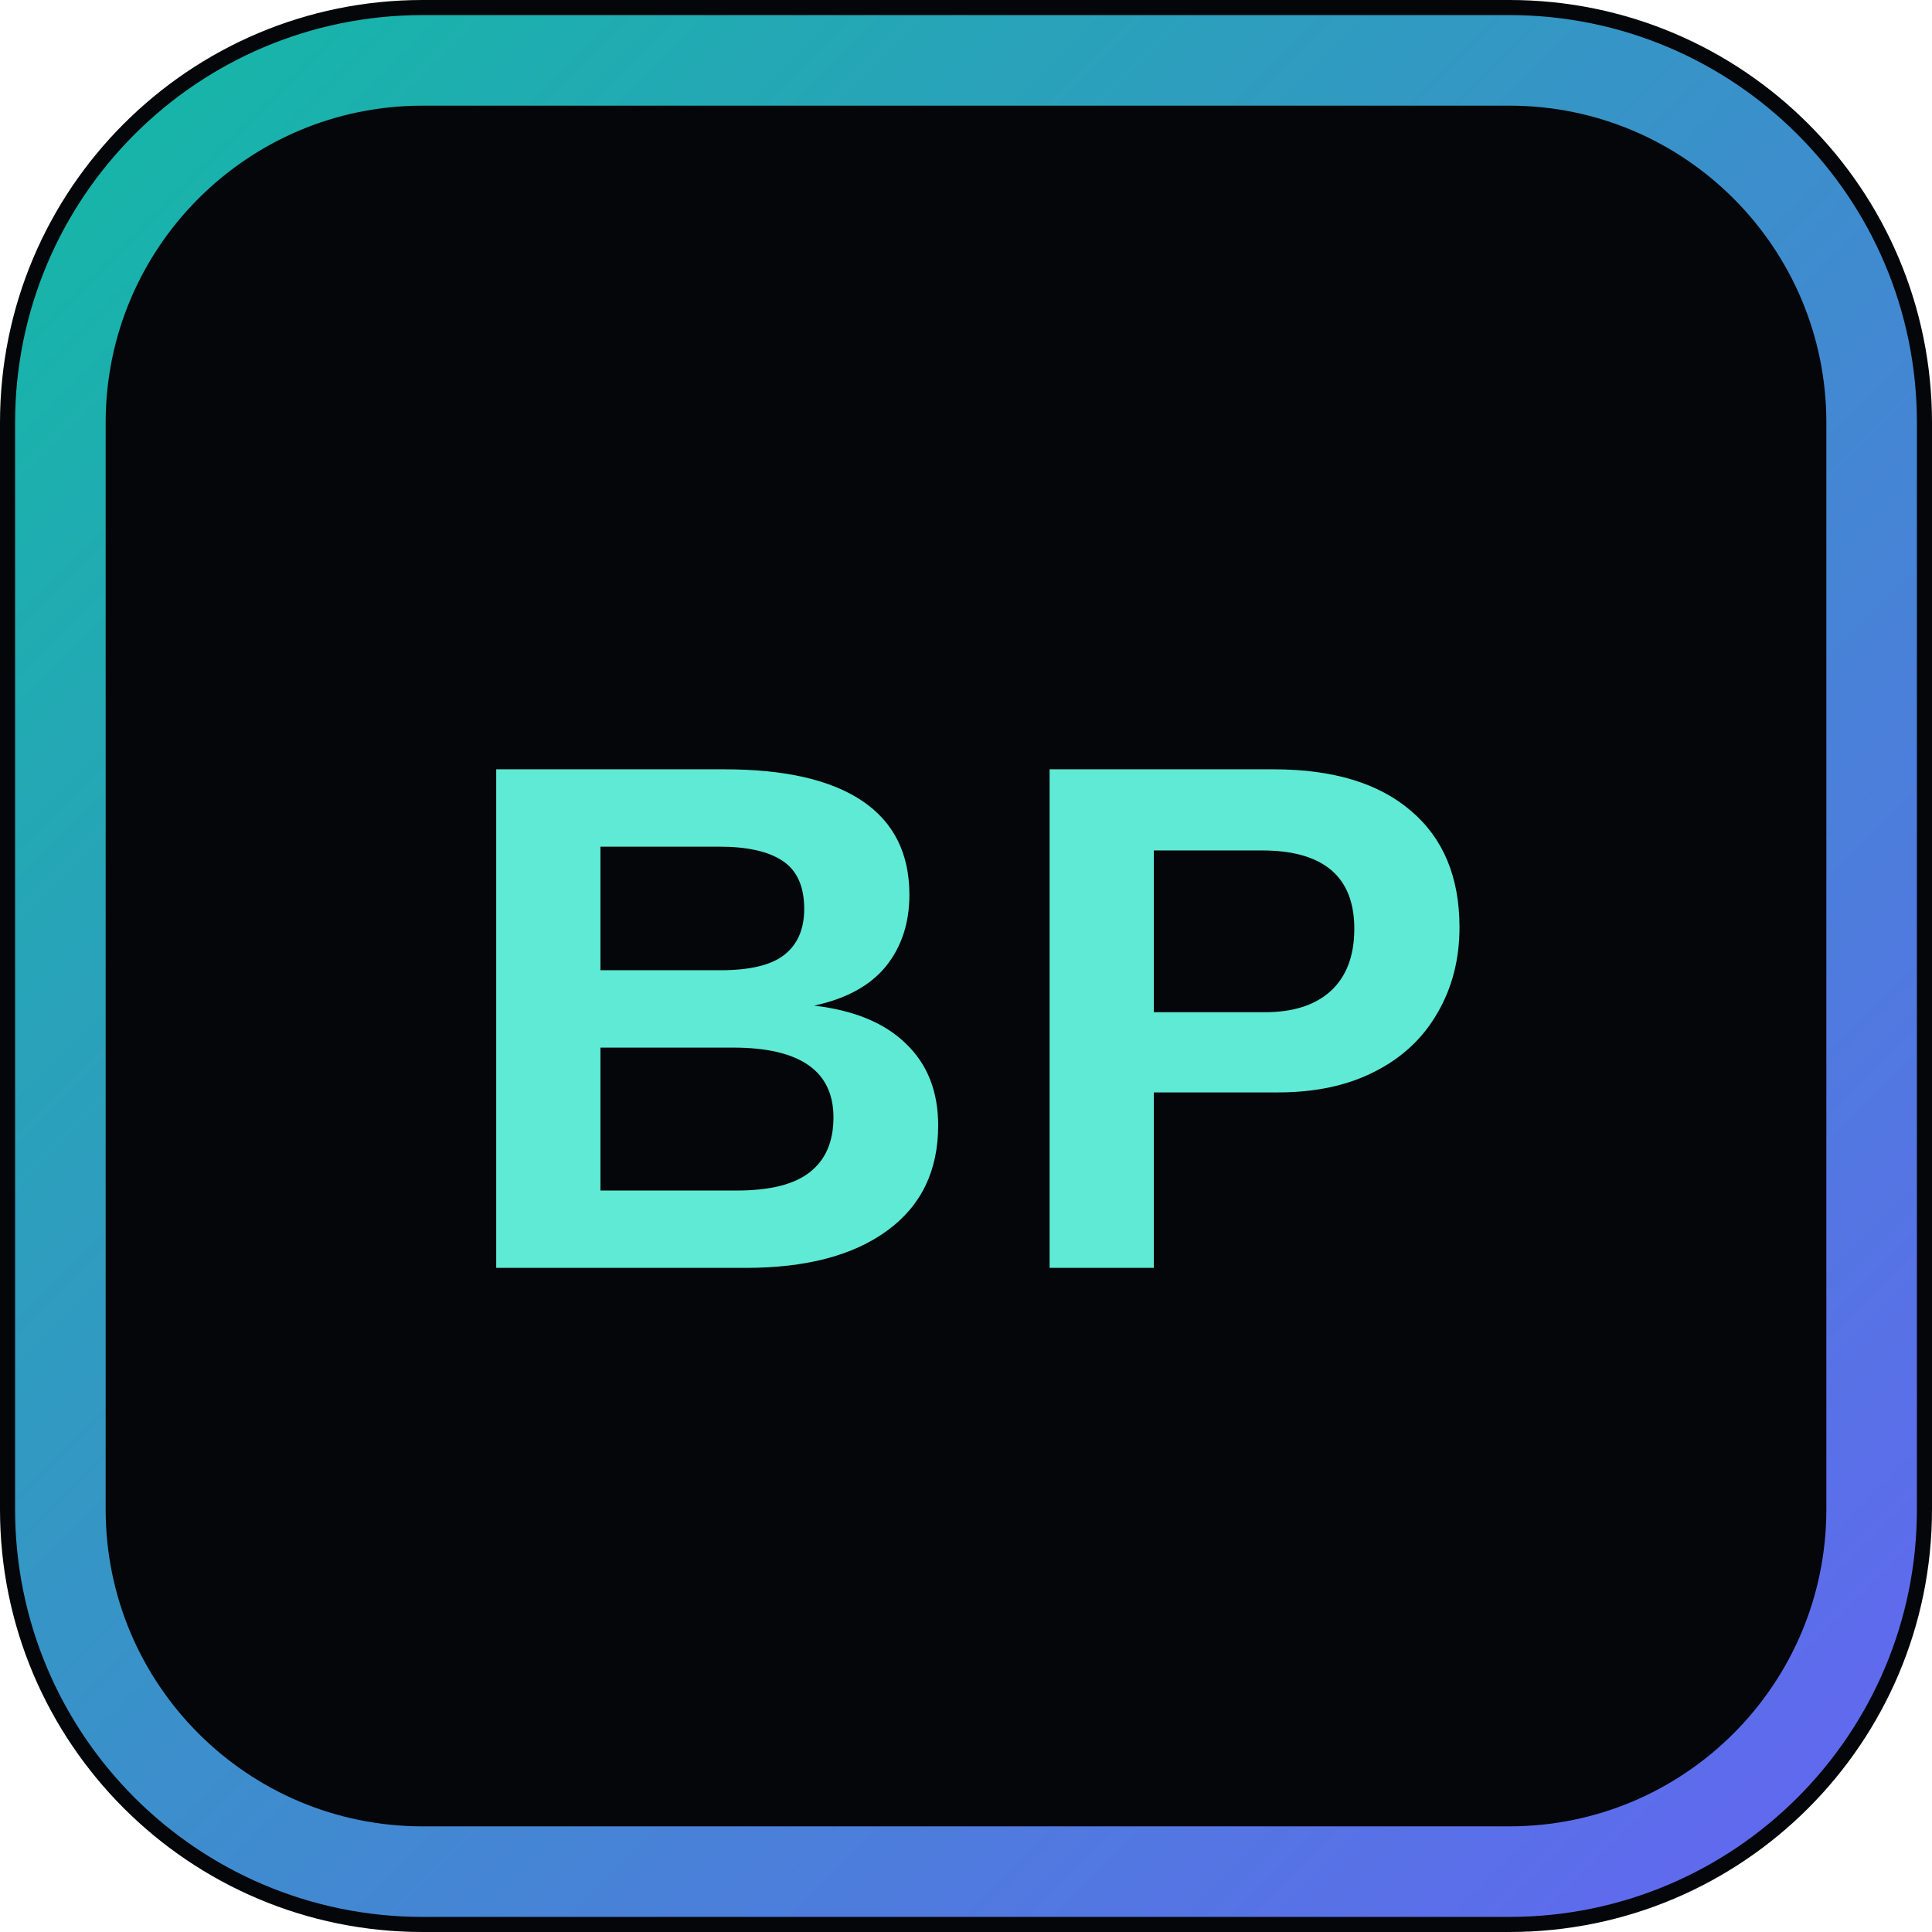
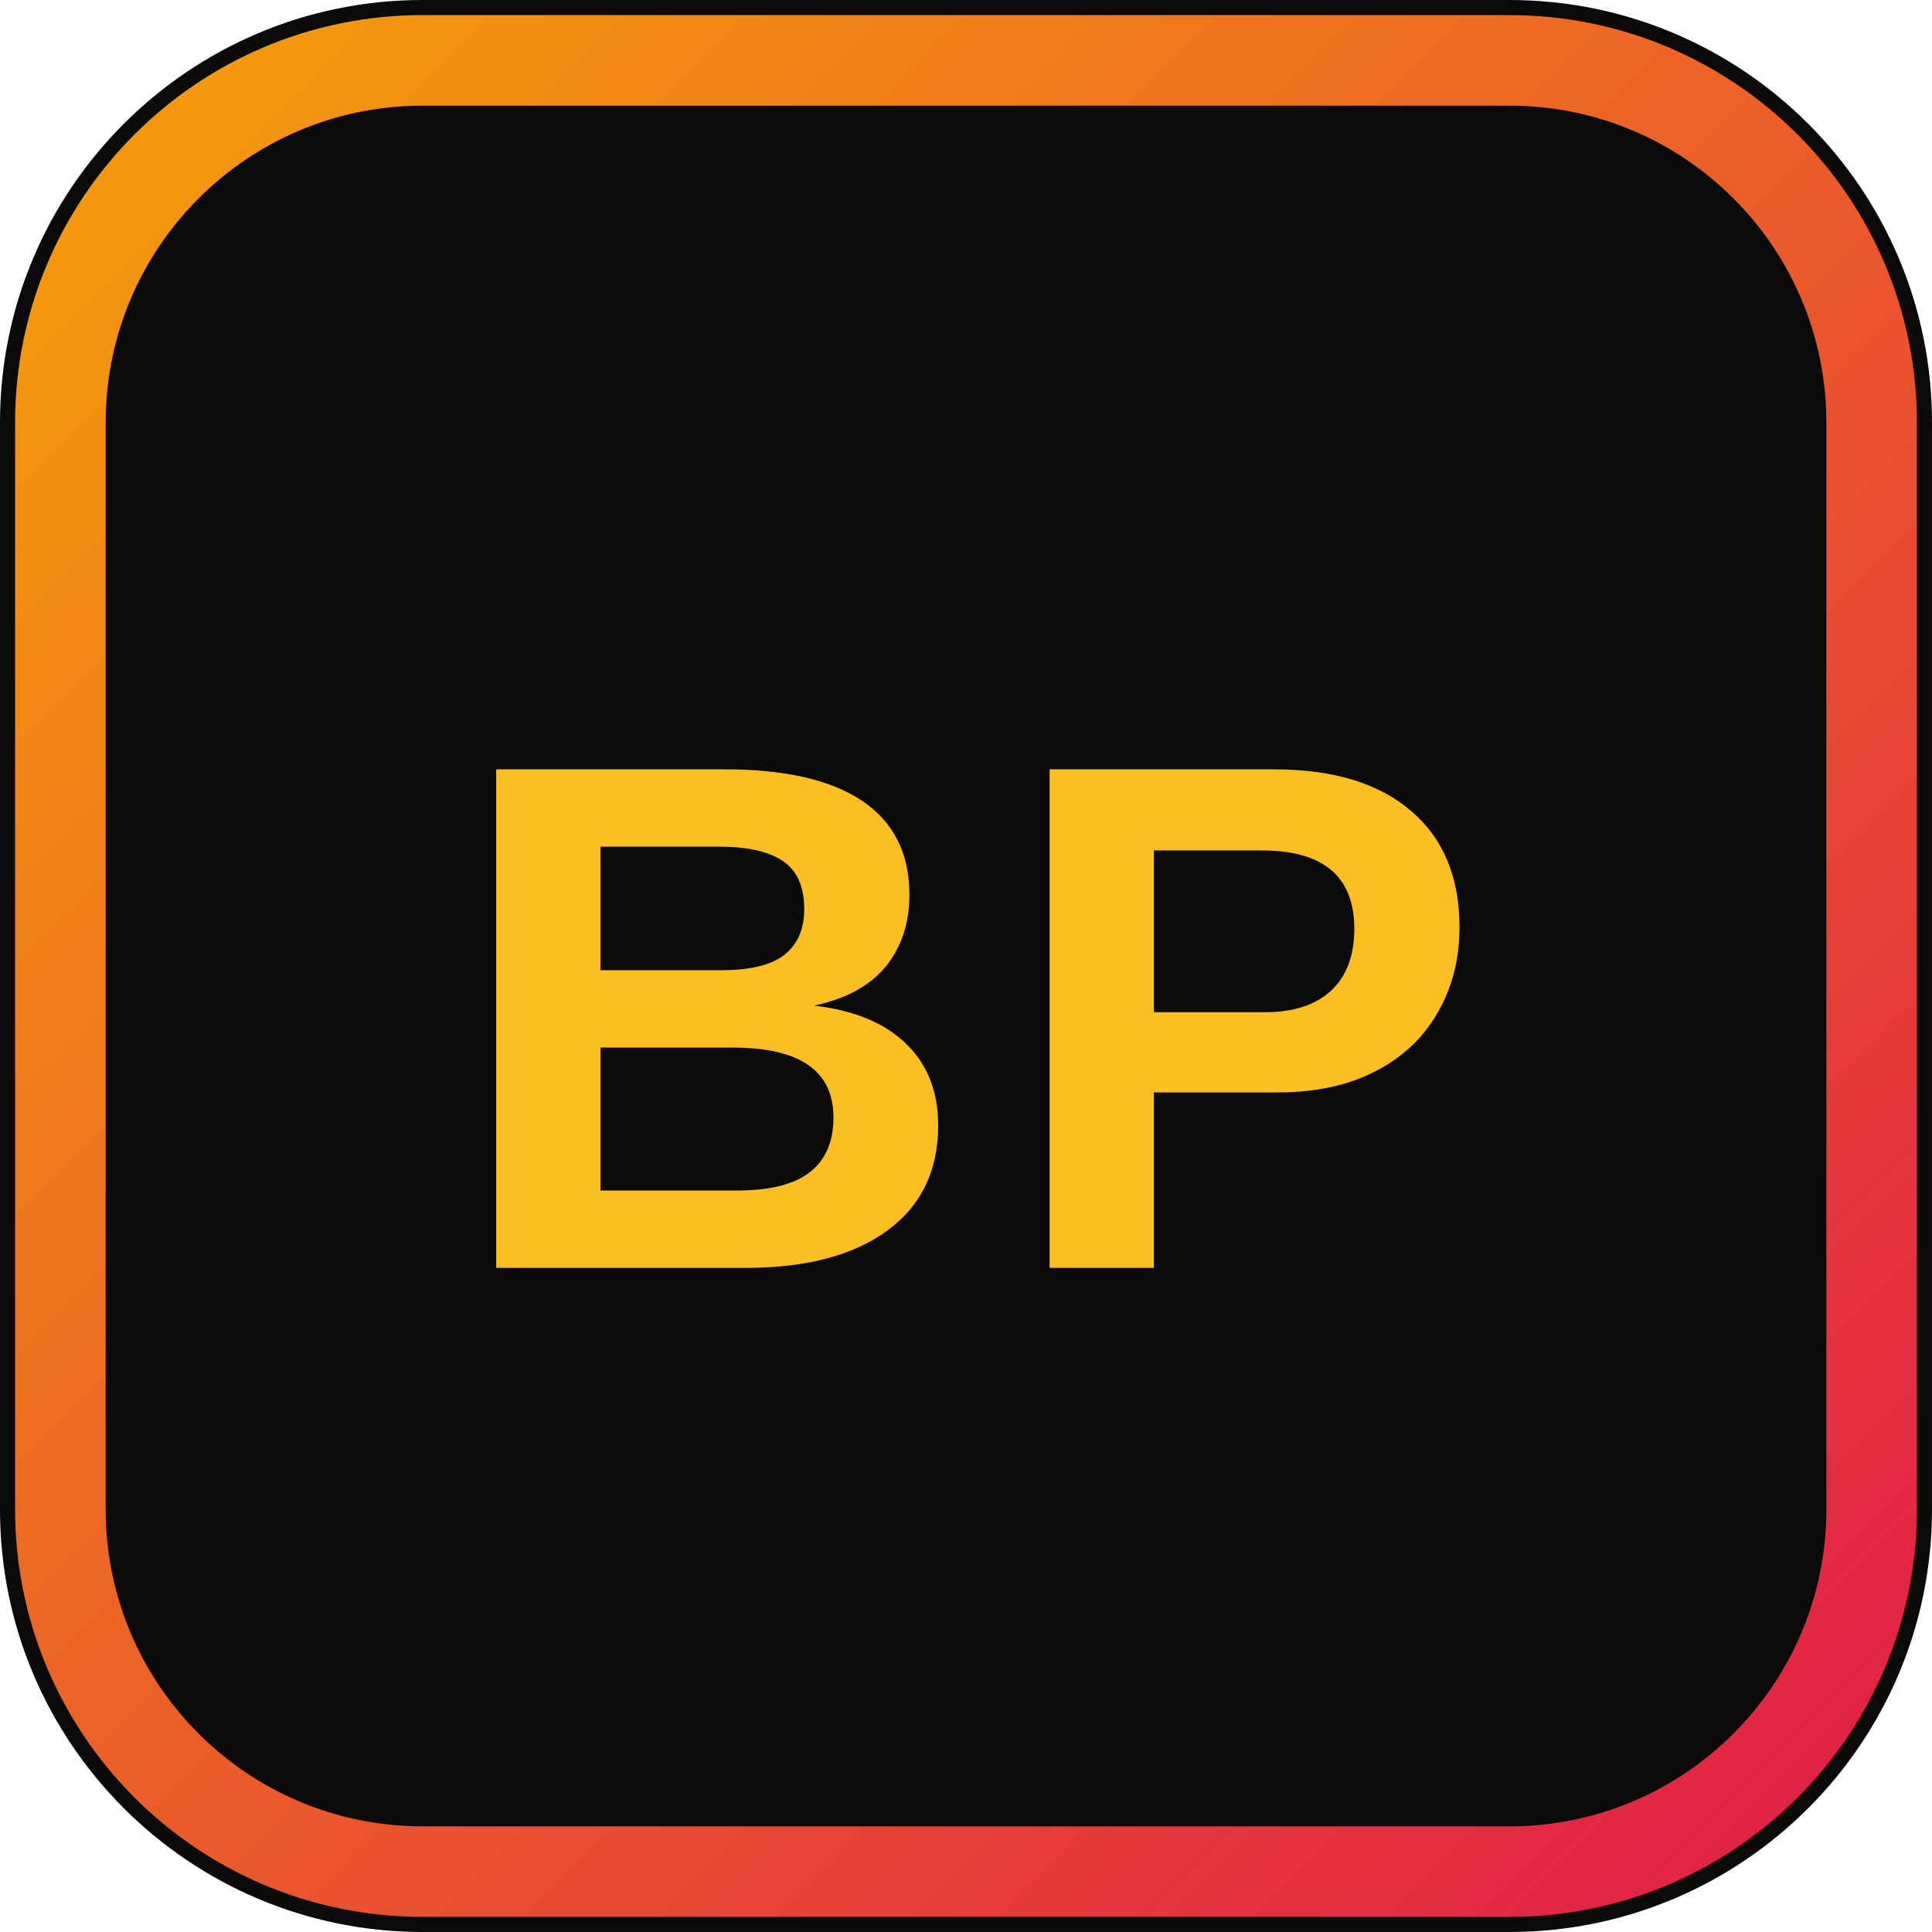
<svg xmlns="http://www.w3.org/2000/svg" viewBox="0 0 64 64">
  <defs>
    <linearGradient id="g" x1="0" y1="0" x2="1" y2="1">
-       <stop offset="0" stop-color="#14b8a6" />
-       <stop offset="1" stop-color="#6366f1" />
+       <stop offset="0" stop-color="#f59e0b" />
+       <stop offset="1" stop-color="#e11d48" />
    </linearGradient>
  </defs>
-   <rect width="64" height="64" rx="14" fill="#05060a" />
+   <rect width="64" height="64" rx="14" fill="#0b0a08" />
  <rect x="2" y="2" width="60" height="60" rx="12" fill="none" stroke="url(#g)" stroke-width="3" />
-   <text x="32" y="42" font-family="'Space Grotesk', Arial, sans-serif" font-size="24" font-weight="700" letter-spacing="1" fill="#5eead4" text-anchor="middle">BP</text>
+   <text x="32" y="42" font-family="'Space Grotesk', Arial, sans-serif" font-size="24" font-weight="700" letter-spacing="1" fill="#fbbf24" text-anchor="middle">BP</text>
</svg>
